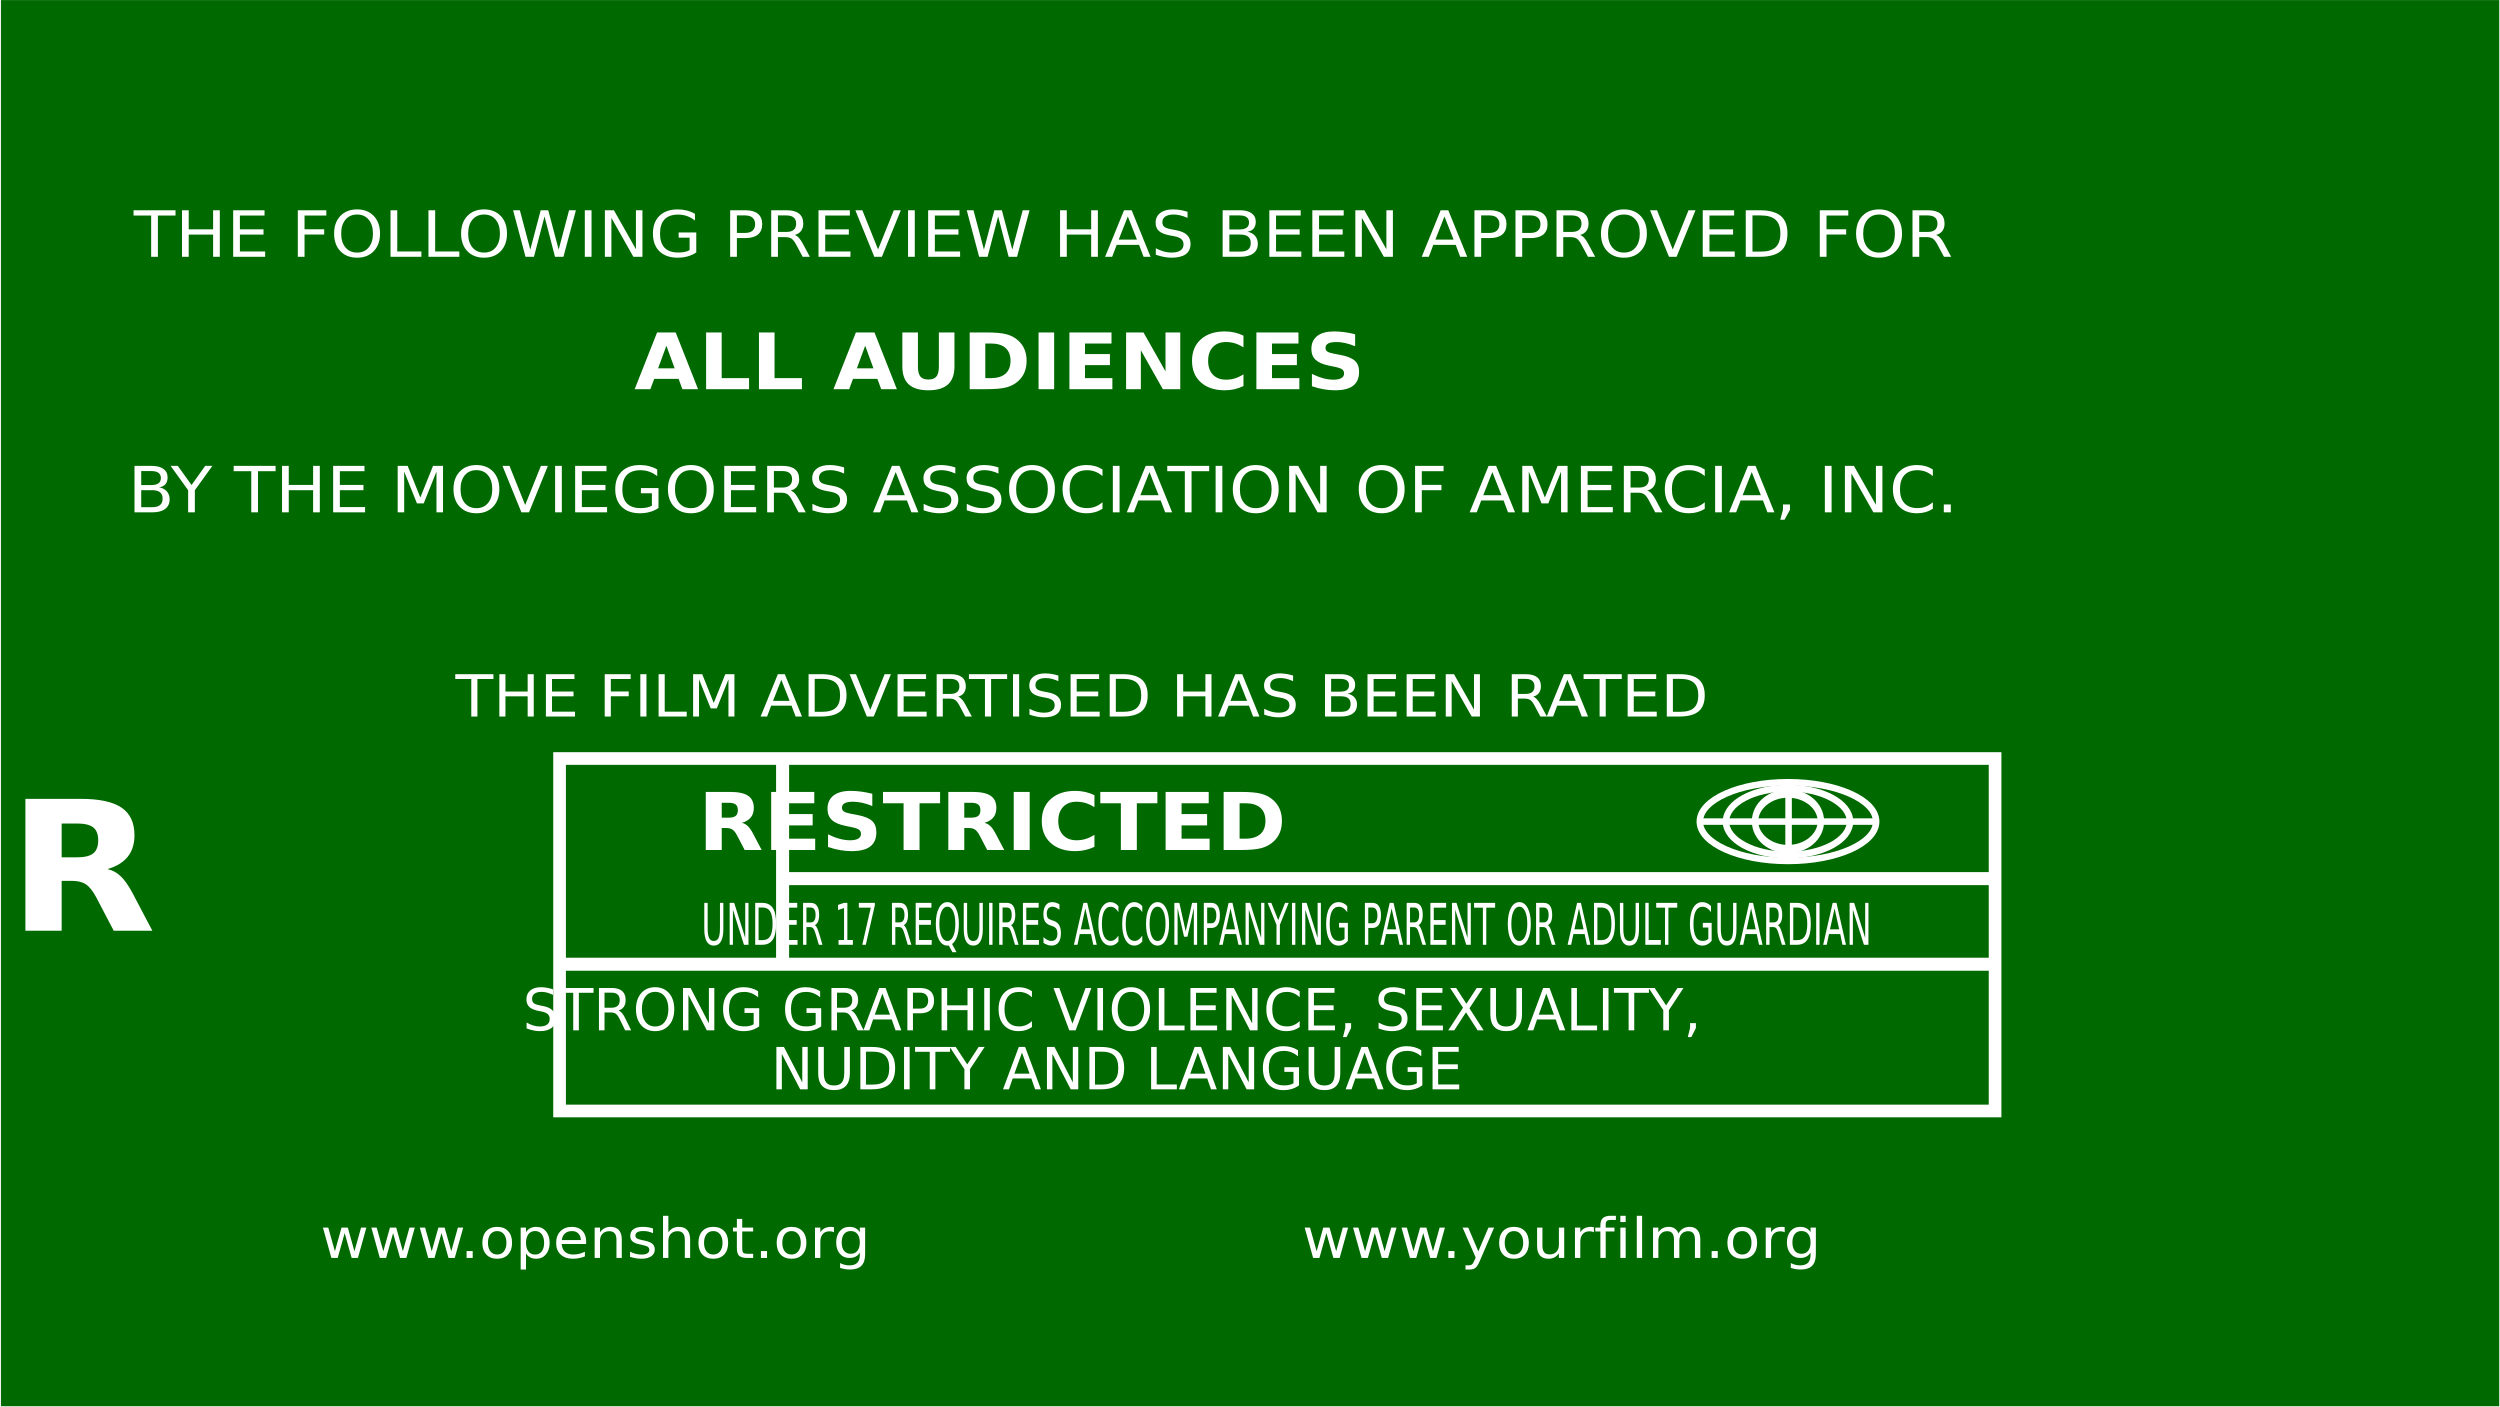
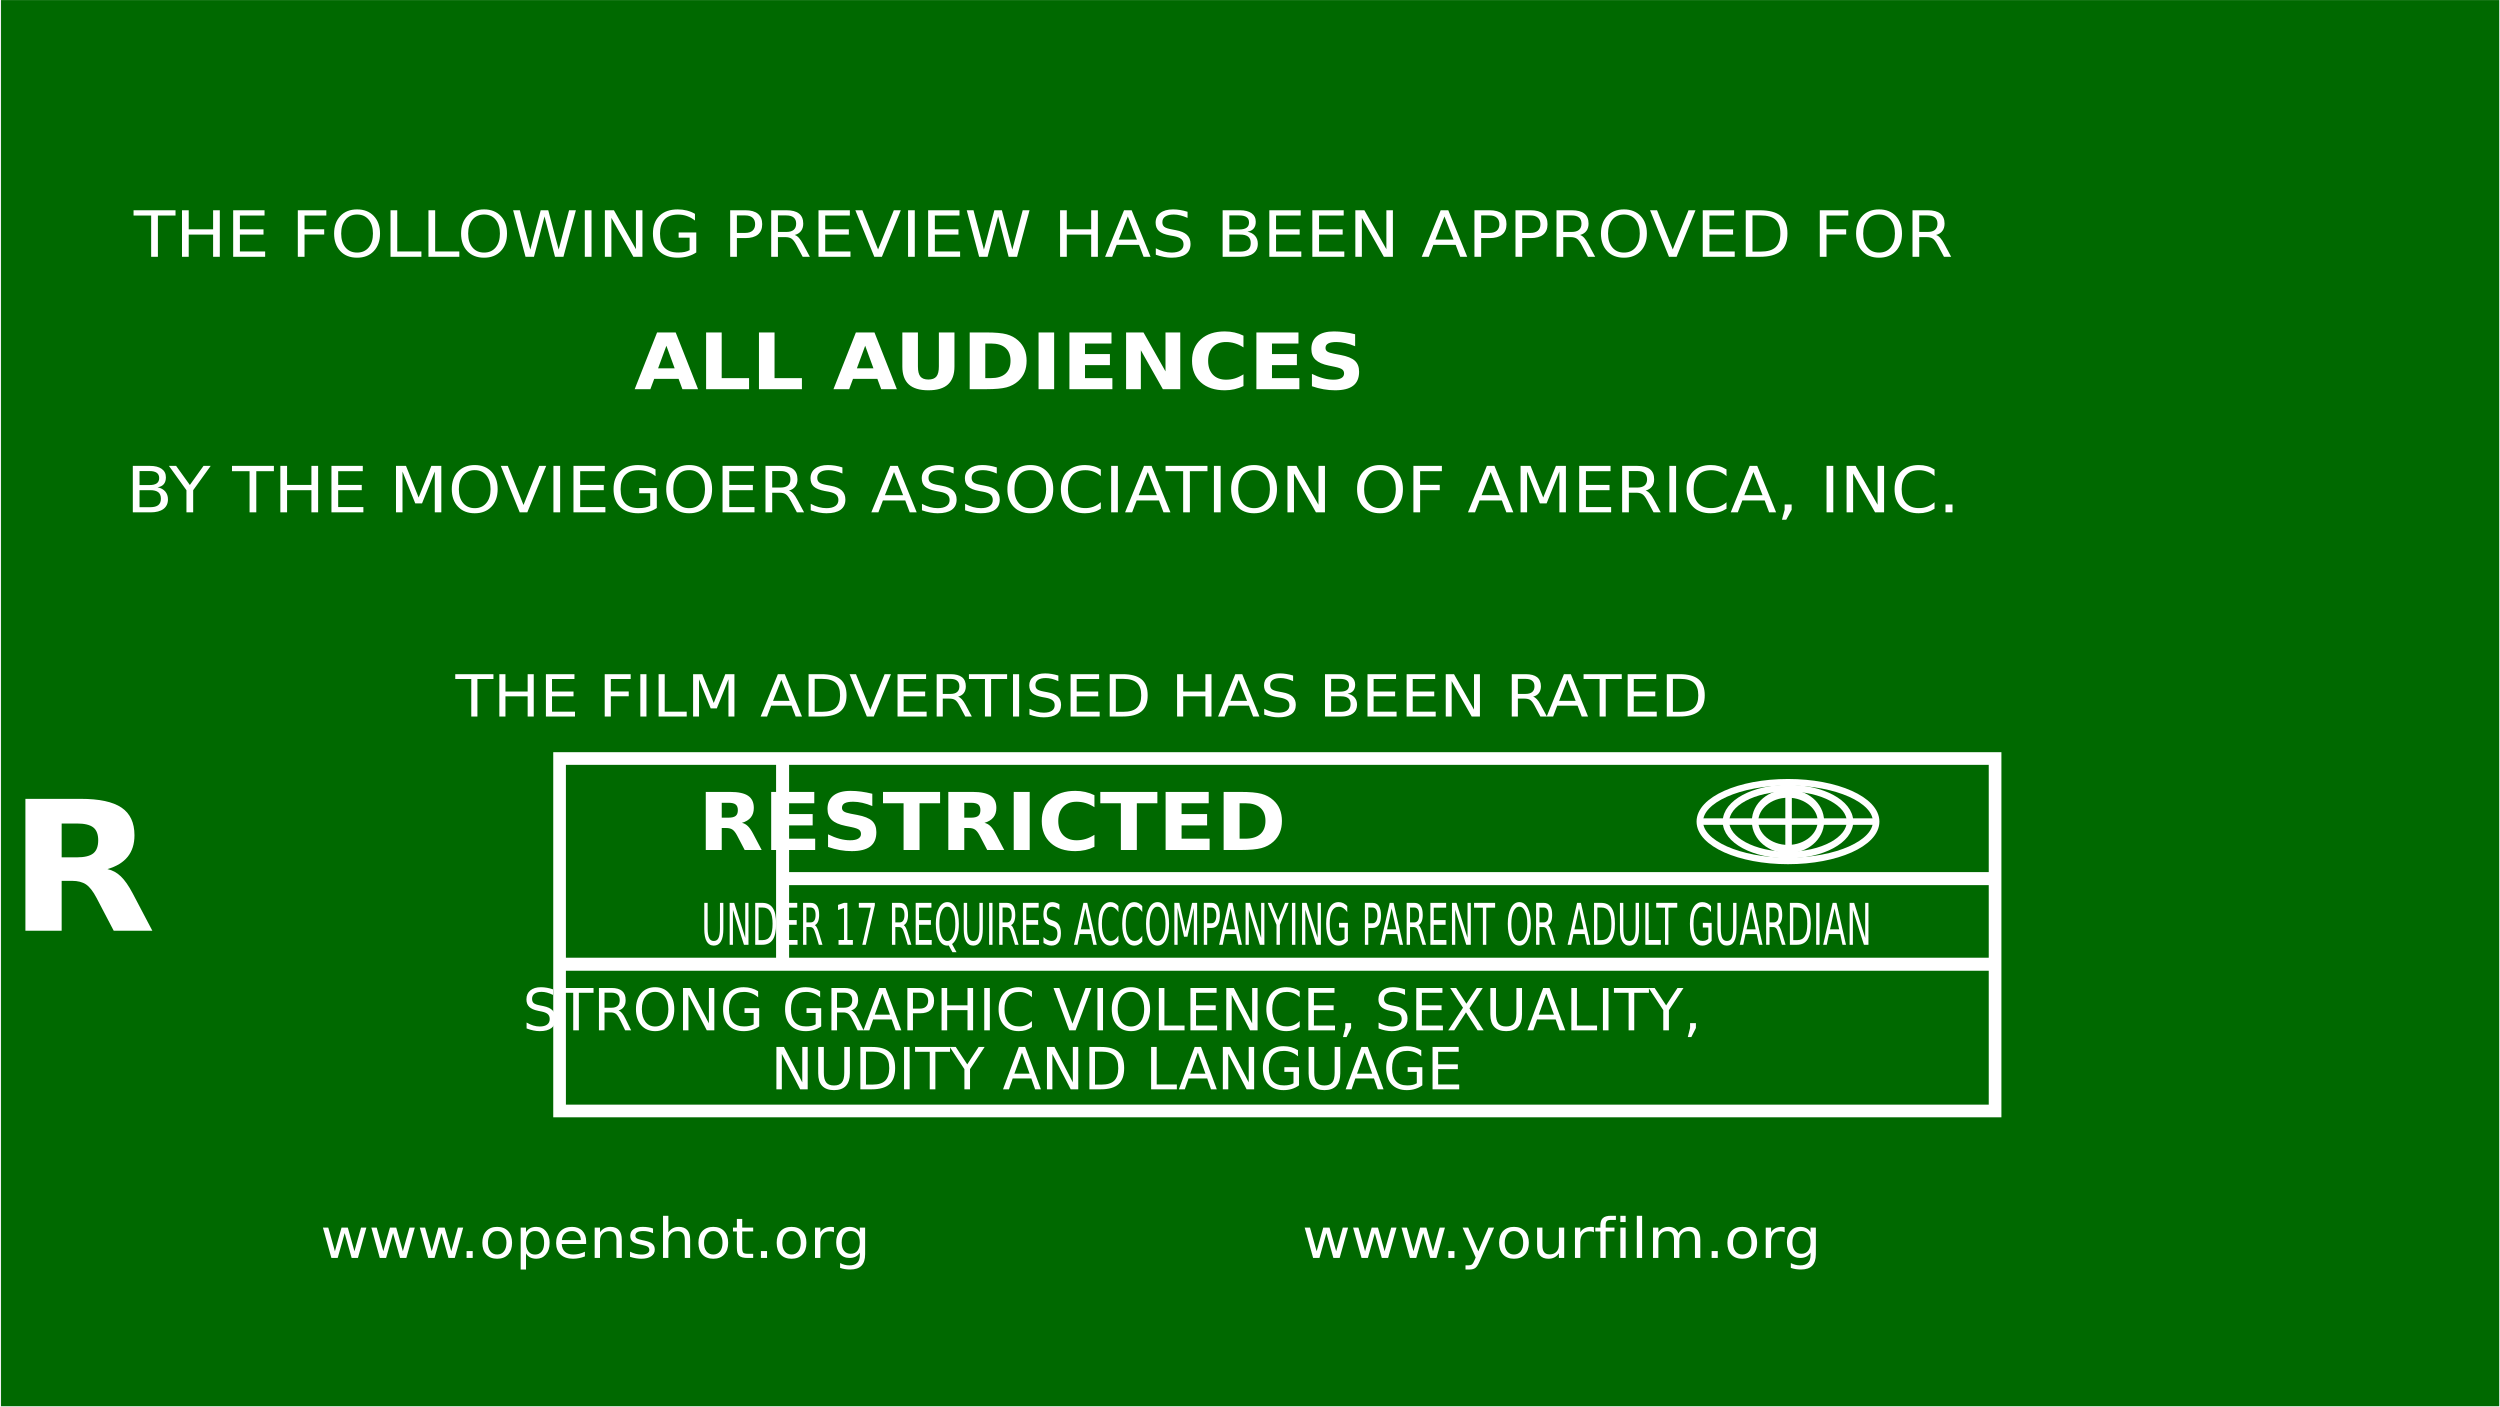
<svg xmlns="http://www.w3.org/2000/svg" xmlns:xlink="http://www.w3.org/1999/xlink" version="1.0" width="1920" height="1080" id="svg2383">
  <defs id="defs2385">
    <linearGradient id="linearGradient3267">
      <stop id="stop3269" style="stop-color:#0000ff;stop-opacity:0" offset="0" />
      <stop id="stop3275" style="stop-color:#ffffff;stop-opacity:1" offset="0.488" />
      <stop id="stop3271" style="stop-color:#0000ff;stop-opacity:0" offset="1" />
    </linearGradient>
    <linearGradient x1="333.266" y1="671.267" x2="1668.856" y2="671.267" id="linearGradient3273" xlink:href="#linearGradient3267" gradientUnits="userSpaceOnUse" gradientTransform="matrix(0.4475832,0,0,1.159409,-317.7284,-354.2385)" />
    <linearGradient x1="333.266" y1="671.267" x2="1668.856" y2="671.267" id="linearGradient3463" xlink:href="#linearGradient3267" gradientUnits="userSpaceOnUse" gradientTransform="matrix(0.4475832,0,0,1.159409,-317.7285,-255.9335)" />
  </defs>
  <g id="layer1">
    <rect width="1918.559" height="1079.878" rx="0" ry="0" x="0.798" y="0.063" id="rect3160" style="fill:#006900;fill-opacity:1;stroke:none" />
    <g transform="translate(2.1915456e-6,-264.1981)" id="g3852">
      <text x="930.728" y="476.384" transform="scale(1.032439,0.9685806)" id="text2395-6" xml:space="preserve" style="font-style:normal;font-variant:normal;font-weight:normal;font-stretch:normal;font-size:138.915px;line-height:0%;font-family:'Bitstream Vera Sans';-inkscape-font-specification:'Bitstream Vera Sans';text-align:center;writing-mode:lr-tb;text-anchor:middle;fill:#ffffff;fill-opacity:1;stroke:none">
        <tspan x="930.728" y="476.384" id="tspan3428-2" style="font-style:normal;font-variant:normal;font-weight:normal;font-stretch:normal;font-size:50.628px;line-height:125%;font-family:'Bitstream Vera Sans';-inkscape-font-specification:'Bitstream Vera Sans';text-align:center;writing-mode:lr-tb;text-anchor:middle;fill:#ffffff;fill-opacity:1;stroke:none">THE FOLLOWING PREVIEW HAS BEEN APPROVED FOR</tspan>
      </text>
      <text x="932.036" y="581.354" transform="scale(1.032439,0.9685806)" id="text2395-1" xml:space="preserve" style="font-style:normal;font-variant:normal;font-weight:normal;font-stretch:normal;font-size:169.312px;line-height:0%;font-family:'Bitstream Vera Sans';-inkscape-font-specification:'Bitstream Vera Sans';text-align:center;writing-mode:lr-tb;text-anchor:middle;fill:#ffffff;fill-opacity:1;stroke:none">
        <tspan x="932.036" y="581.354" id="tspan3428-8" style="font-style:normal;font-variant:normal;font-weight:bold;font-stretch:normal;font-size:61.706px;line-height:125%;font-family:'Bitstream Vera Sans';-inkscape-font-specification:'Bitstream Vera Sans';text-align:center;writing-mode:lr-tb;text-anchor:middle;fill:#ffffff;fill-opacity:1;stroke:none">ALL AUDIENCES</tspan>
      </text>
      <text x="930.171" y="679.023" transform="scale(1.032439,0.9685806)" id="text2395-1-2" xml:space="preserve" style="font-style:normal;font-variant:normal;font-weight:normal;font-stretch:normal;font-size:138.71px;line-height:0%;font-family:'Bitstream Vera Sans';-inkscape-font-specification:'Bitstream Vera Sans';text-align:center;writing-mode:lr-tb;text-anchor:middle;fill:#ffffff;fill-opacity:1;stroke:none">
-         <tspan x="930.171" y="679.023" id="tspan3428-8-8" style="font-style:normal;font-variant:normal;font-weight:normal;font-stretch:normal;font-size:50.553px;line-height:125%;font-family:'Bitstream Vera Sans';-inkscape-font-specification:'Bitstream Vera Sans';text-align:center;writing-mode:lr-tb;text-anchor:middle;fill:#ffffff;fill-opacity:1;stroke:none">BY THE MOVIEGOERS ASSOCIATION OF AMERCIA, INC.</tspan>
+         <tspan x="930.171" y="679.023" id="tspan3428-8-8" style="font-style:normal;font-variant:normal;font-weight:normal;font-stretch:normal;font-size:50.553px;line-height:125%;font-family:'Bitstream Vera Sans';-inkscape-font-specification:'Bitstream Vera Sans';text-align:center;writing-mode:lr-tb;text-anchor:middle;fill:#ffffff;fill-opacity:1;stroke:none">BY THE MOVIEGOERS ASSOCIATION OF AMERICA, INC.</tspan>
      </text>
    </g>
    <g transform="translate(1.196805,-40)" id="g3861">
      <text x="237.22" y="1038.748" transform="scale(1.032439,0.9685806)" id="text2395-1-2-2-2" xml:space="preserve" style="font-style:normal;font-variant:normal;font-weight:normal;font-stretch:normal;font-size:120.821px;line-height:0%;font-family:'Bitstream Vera Sans';-inkscape-font-specification:'Bitstream Vera Sans';text-align:start;writing-mode:lr-tb;text-anchor:start;fill:#ffffff;fill-opacity:1;stroke:none">
        <tspan x="237.22" y="1038.748" id="tspan3428-8-8-1-4" style="font-style:normal;font-variant:normal;font-weight:normal;font-stretch:normal;font-size:44.034px;line-height:125%;font-family:'Bitstream Vera Sans';-inkscape-font-specification:'Bitstream Vera Sans';text-align:start;writing-mode:lr-tb;text-anchor:start;fill:#ffffff;fill-opacity:1;stroke:none">www.openshot.org</tspan>
      </text>
      <text x="1622.436" y="1038.748" transform="scale(1.032439,0.9685806)" id="text2395-1-2-2-2-2" xml:space="preserve" style="font-style:normal;font-variant:normal;font-weight:normal;font-stretch:normal;font-size:120.821px;line-height:0%;font-family:'Bitstream Vera Sans';-inkscape-font-specification:'Bitstream Vera Sans';text-align:end;writing-mode:lr-tb;text-anchor:end;fill:#ffffff;fill-opacity:1;stroke:none">
        <tspan x="1622.436" y="1038.748" id="tspan3428-8-8-1-4-0" style="font-style:normal;font-variant:normal;font-weight:normal;font-stretch:normal;font-size:44.034px;line-height:125%;font-family:'Bitstream Vera Sans';-inkscape-font-specification:'Bitstream Vera Sans';text-align:end;writing-mode:lr-tb;text-anchor:end;fill:#ffffff;fill-opacity:1;stroke:none">www.yourfilm.org</tspan>
      </text>
    </g>
    <g id="g3980" transform="translate(37.19575,-229.3354)">
      <text x="909.403" y="804.912" transform="scale(1.032439,0.9685806)" id="text2395-1-2-9" xml:space="preserve" style="font-style:normal;font-variant:normal;font-weight:normal;font-stretch:normal;font-size:126.396px;line-height:0%;font-family:'Bitstream Vera Sans';-inkscape-font-specification:'Bitstream Vera Sans';text-align:center;writing-mode:lr-tb;text-anchor:middle;fill:#ffffff;fill-opacity:1;stroke:none">
        <tspan x="909.403" y="804.912" id="tspan3428-8-8-8" style="font-style:normal;font-variant:normal;font-weight:normal;font-stretch:normal;font-size:46.065px;line-height:125%;font-family:'Bitstream Vera Sans';-inkscape-font-specification:'Bitstream Vera Sans';text-align:center;writing-mode:lr-tb;text-anchor:middle;fill:#ffffff;fill-opacity:1;stroke:none">THE FILM ADVERTISED HAS BEEN RATED</tspan>
      </text>
      <path id="path3911" d="m 1336.432,828.929 0,62.187" style="fill:none;stroke:#ffffff;stroke-width:5;stroke-linecap:butt;stroke-linejoin:miter;stroke-miterlimit:4;stroke-opacity:1;stroke-dasharray:none" />
      <rect y="811.876" x="392.557" height="270.687" width="1102.467" id="rect3855" style="opacity:1;fill:none;stroke:#ffffff;stroke-width:9.724;stroke-miterlimit:4;stroke-opacity:1;stroke-dasharray:none" />
      <path id="path3857" d="m 392.877,969.863 1103.014,0" style="fill:none;stroke:#ffffff;stroke-width:10;stroke-linecap:butt;stroke-linejoin:miter;stroke-miterlimit:4;stroke-opacity:1;stroke-dasharray:none" />
      <path id="path3859" d="m 563.836,813.699 0,157.808" style="fill:none;stroke:#ffffff;stroke-width:10;stroke-linecap:butt;stroke-linejoin:miter;stroke-miterlimit:4;stroke-opacity:1;stroke-dasharray:none" />
      <path id="path3861" d="m 562.192,904.11 932.055,0" style="fill:none;stroke:#ffffff;stroke-width:10;stroke-linecap:butt;stroke-linejoin:miter;stroke-miterlimit:4;stroke-opacity:1;stroke-dasharray:none" />
      <text x="462.902" y="974.789" transform="scale(1.032439,0.9685806)" id="text2395-1-2-9-0" xml:space="preserve" style="font-style:normal;font-variant:normal;font-weight:normal;font-stretch:normal;font-size:393.659px;line-height:0%;font-family:'Bitstream Vera Sans';-inkscape-font-specification:'Bitstream Vera Sans';text-align:center;writing-mode:lr-tb;text-anchor:middle;fill:#ffffff;fill-opacity:1;stroke:none">
        <tspan x="462.902" y="974.789" id="tspan3428-8-8-8-2" style="font-style:normal;font-variant:normal;font-weight:bold;font-stretch:normal;font-size:143.471px;line-height:125%;font-family:'Bitstream Vera Sans';-inkscape-font-specification:'Bitstream Vera Sans';text-align:center;writing-mode:lr-tb;text-anchor:middle;fill:#ffffff;fill-opacity:1;stroke:none">R</tspan>
      </text>
      <text x="894.899" y="910.755" transform="scale(1.032439,0.9685806)" id="text2395-1-2-9-06" xml:space="preserve" style="font-style:normal;font-variant:normal;font-weight:normal;font-stretch:normal;font-size:173.371px;line-height:0%;font-family:'Bitstream Vera Sans';-inkscape-font-specification:'Bitstream Vera Sans';text-align:center;writing-mode:lr-tb;text-anchor:middle;fill:#ffffff;fill-opacity:1;stroke:none">
        <tspan x="894.899" y="910.755" id="tspan3428-8-8-8-6" style="font-style:normal;font-variant:normal;font-weight:bold;font-stretch:normal;font-size:63.186px;line-height:125%;font-family:'Bitstream Vera Sans';-inkscape-font-specification:'Bitstream Vera Sans';text-align:center;writing-mode:lr-tb;text-anchor:middle;fill:#ffffff;fill-opacity:1;stroke:none">RESTRICTED</tspan>
      </text>
      <path transform="translate(-0.4578347,0)" d="m 1404.14,860.313 a 67.708,30.222 0 0 1 -67.708,30.222 67.708,30.222 0 0 1 -67.708,-30.222 67.708,30.222 0 0 1 67.708,-30.222 67.708,30.222 0 0 1 67.708,30.222 z" id="path3905" style="fill:none;stroke:#ffffff;stroke-width:5;stroke-miterlimit:4;stroke-opacity:1;stroke-dasharray:none" />
      <path transform="matrix(0.9992964,0,0,1.027728,-3.292573,-24.45204)" d="m 1387.867,860.894 a 47.657,24.991 0 0 1 -47.657,24.991 47.657,24.991 0 0 1 -47.657,-24.991 47.657,24.991 0 0 1 47.657,-24.991 47.657,24.991 0 0 1 47.657,24.991 z" id="path3907" style="fill:none;stroke:#ffffff;stroke-width:5;stroke-miterlimit:4;stroke-opacity:1;stroke-dasharray:none" />
      <path transform="matrix(0.9885261,0,0,1.262996,12.86544,-226.464)" d="m 1364.038,860.313 a 25.572,16.854 0 0 1 -25.572,16.854 25.572,16.854 0 0 1 -25.572,-16.854 25.572,16.854 0 0 1 25.572,-16.854 25.572,16.854 0 0 1 25.572,16.854 z" id="path3909" style="fill:none;stroke:#ffffff;stroke-width:5;stroke-miterlimit:4;stroke-opacity:1;stroke-dasharray:none" />
      <path id="path3913" d="m 1267.96,860.313 136.027,0" style="fill:none;stroke:#ffffff;stroke-width:5;stroke-linecap:butt;stroke-linejoin:miter;stroke-miterlimit:4;stroke-opacity:1;stroke-dasharray:none" />
      <text x="1337.613" y="735.991" transform="scale(0.7707257,1.297478)" id="text2395-1-2-9-9" xml:space="preserve" style="font-style:normal;font-variant:normal;font-weight:normal;font-stretch:normal;font-size:93.358px;line-height:0%;font-family:'Bitstream Vera Sans';-inkscape-font-specification:'Bitstream Vera Sans';text-align:center;writing-mode:lr-tb;text-anchor:middle;fill:#ffffff;fill-opacity:1;stroke:none">
        <tspan x="1337.613" y="735.991" id="tspan3428-8-8-8-9" style="font-style:normal;font-variant:normal;font-weight:normal;font-stretch:normal;font-size:34.025px;line-height:125%;font-family:'Bitstream Vera Sans';-inkscape-font-specification:'Bitstream Vera Sans';text-align:center;writing-mode:lr-tb;text-anchor:middle;fill:#ffffff;fill-opacity:1;stroke:none">UNDER 17 REQUIRES ACCOMPANYING PARENT OR ADULT GUARDIAN</tspan>
      </text>
      <text x="961.206" y="1008.612" transform="scale(0.9882296,1.011911)" id="text2395-1-2-9-04" xml:space="preserve" style="font-style:normal;font-variant:normal;font-weight:normal;font-stretch:normal;font-size:120.984px;line-height:0%;font-family:'Bitstream Vera Sans';-inkscape-font-specification:'Bitstream Vera Sans';text-align:center;writing-mode:lr-tb;text-anchor:middle;fill:#ffffff;fill-opacity:1;stroke:none">
        <tspan x="961.206" y="1008.612" id="tspan3428-8-8-8-7" style="font-style:normal;font-variant:normal;font-weight:normal;font-stretch:normal;font-size:44.093px;line-height:125%;font-family:'Bitstream Vera Sans';-inkscape-font-specification:'Bitstream Vera Sans';text-align:center;writing-mode:lr-tb;text-anchor:middle;fill:#ffffff;fill-opacity:1;stroke:none">STRONG GRAPHIC VIOLENCE, SEXUALITY,</tspan>
      </text>
      <text x="964.903" y="1053.374" transform="scale(0.9882296,1.011911)" id="text2395-1-2-9-04-7" xml:space="preserve" style="font-style:normal;font-variant:normal;font-weight:normal;font-stretch:normal;font-size:120.984px;line-height:0%;font-family:'Bitstream Vera Sans';-inkscape-font-specification:'Bitstream Vera Sans';text-align:center;writing-mode:lr-tb;text-anchor:middle;fill:#ffffff;fill-opacity:1;stroke:none">
        <tspan x="964.903" y="1053.374" id="tspan3428-8-8-8-7-2" style="font-style:normal;font-variant:normal;font-weight:normal;font-stretch:normal;font-size:44.093px;line-height:125%;font-family:'Bitstream Vera Sans';-inkscape-font-specification:'Bitstream Vera Sans';text-align:center;writing-mode:lr-tb;text-anchor:middle;fill:#ffffff;fill-opacity:1;stroke:none">NUDITY AND LANGUAGE</tspan>
      </text>
    </g>
  </g>
</svg>
